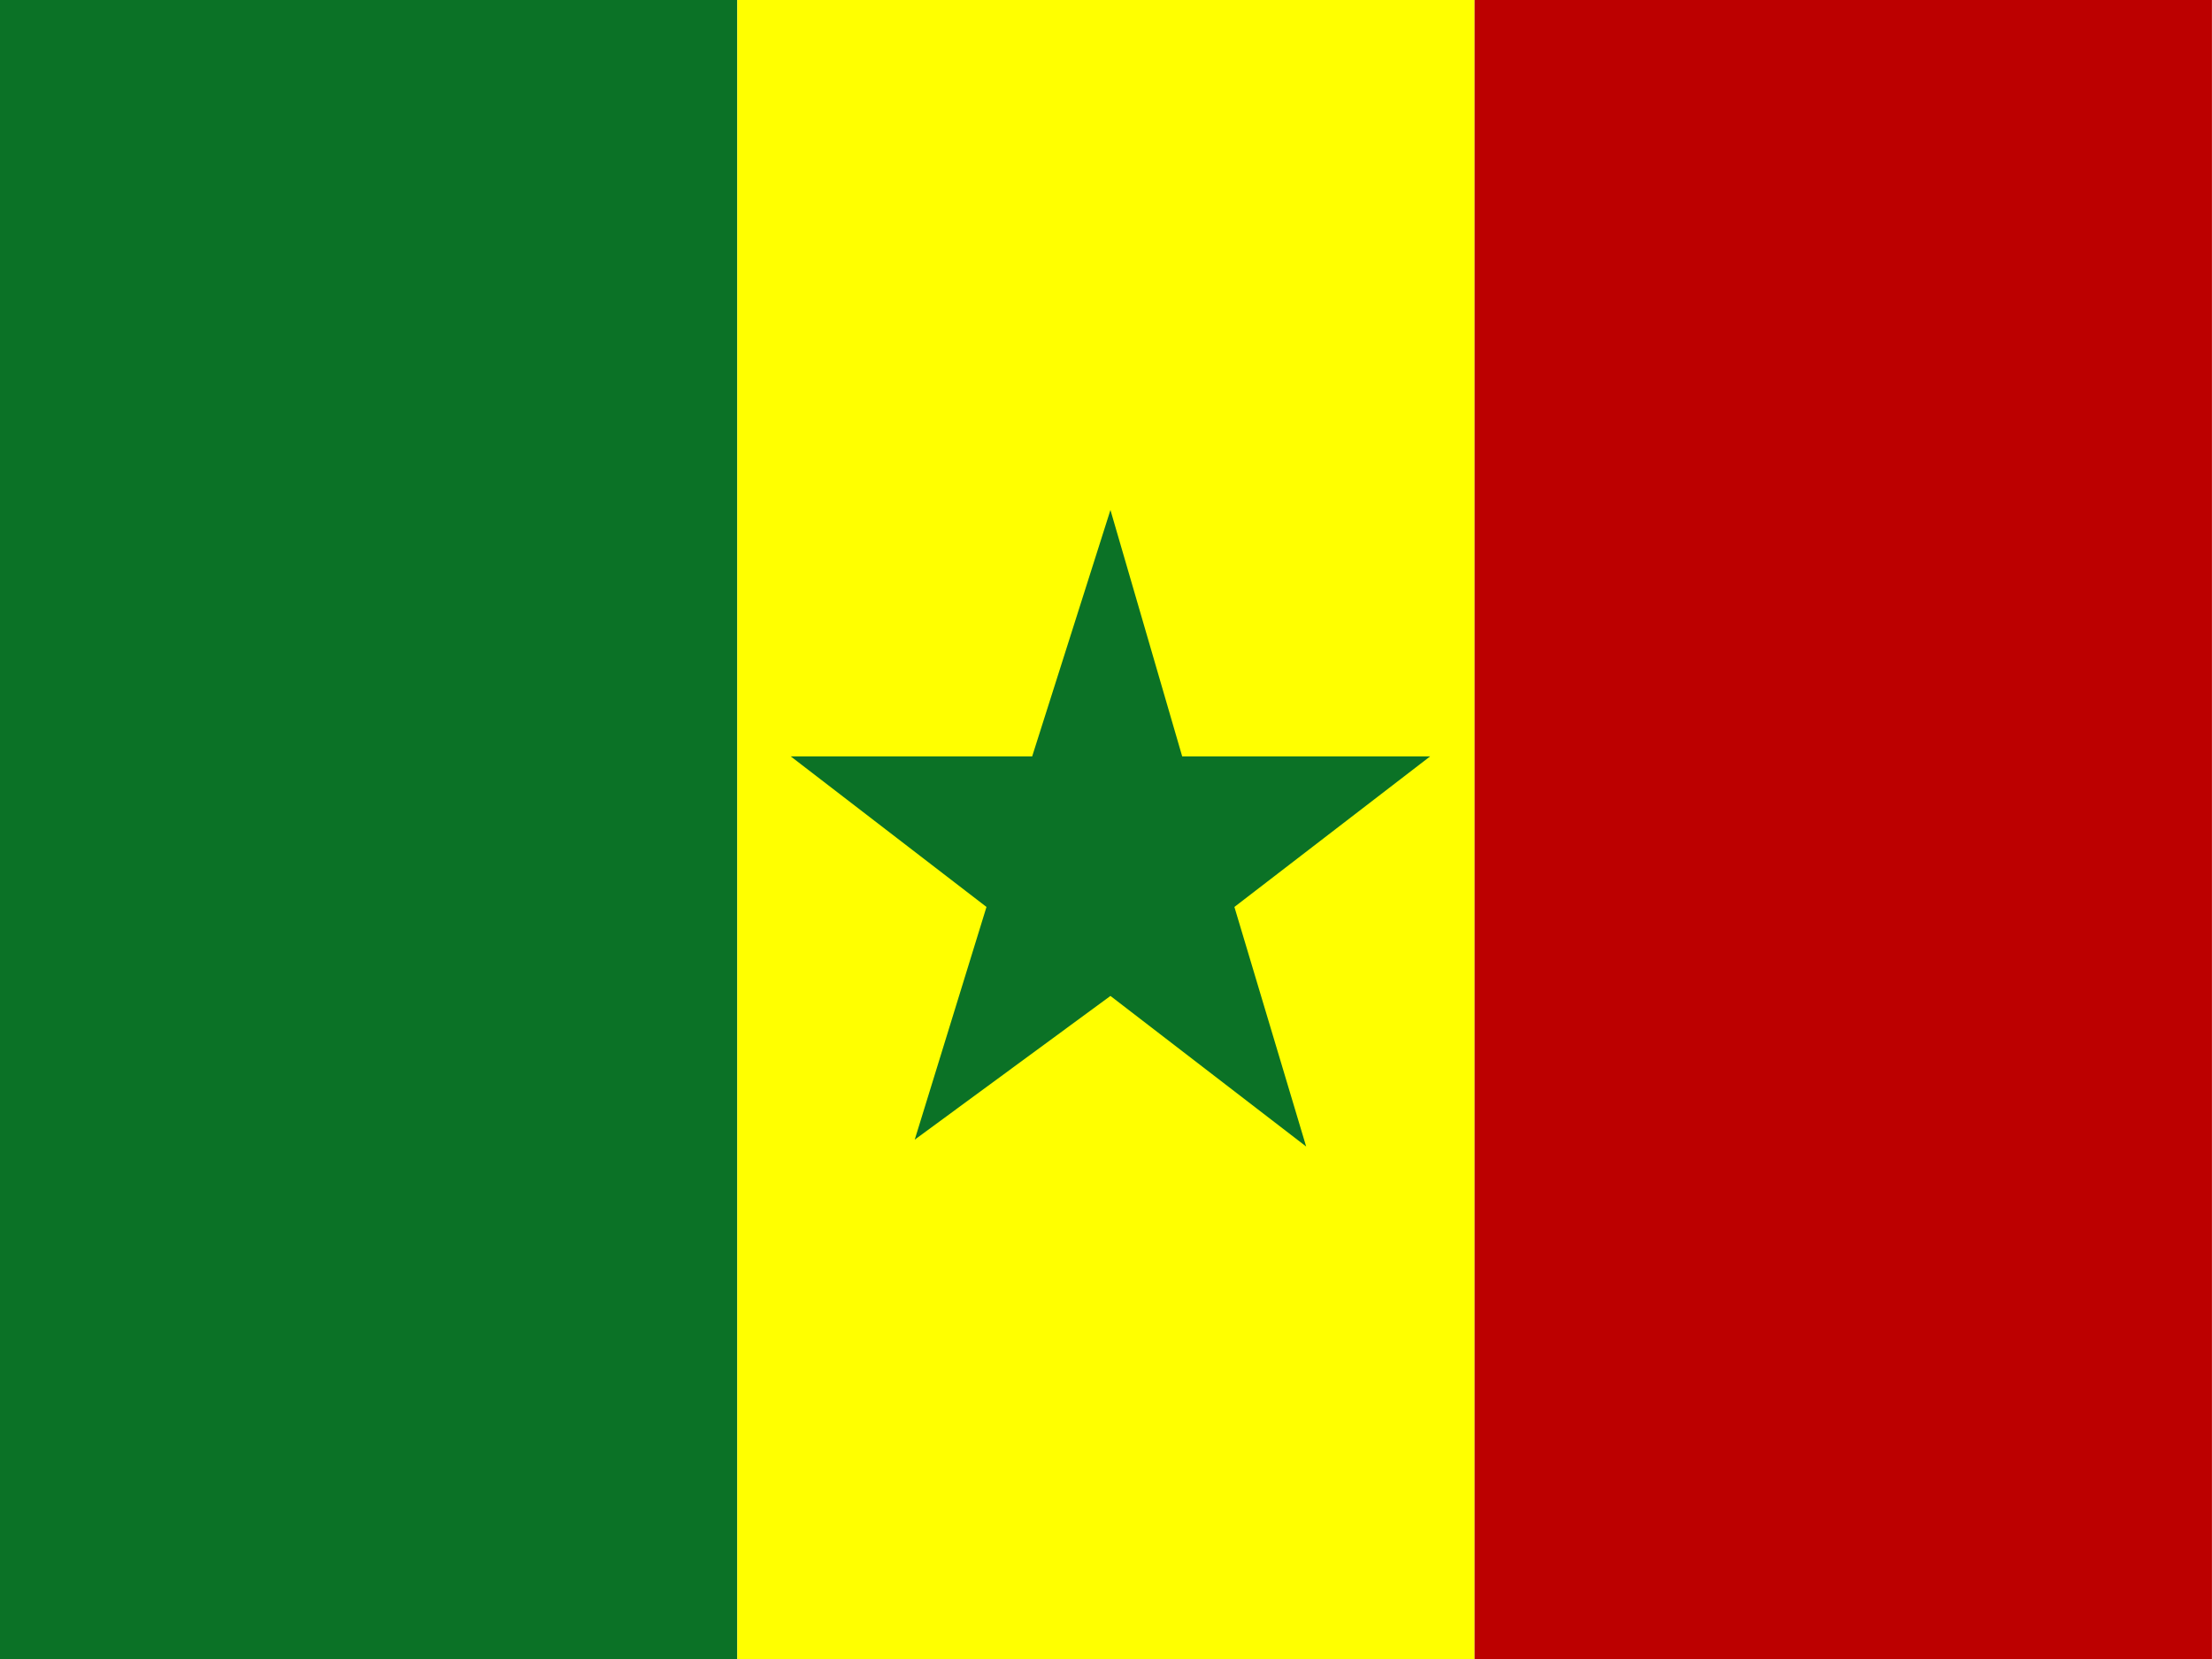
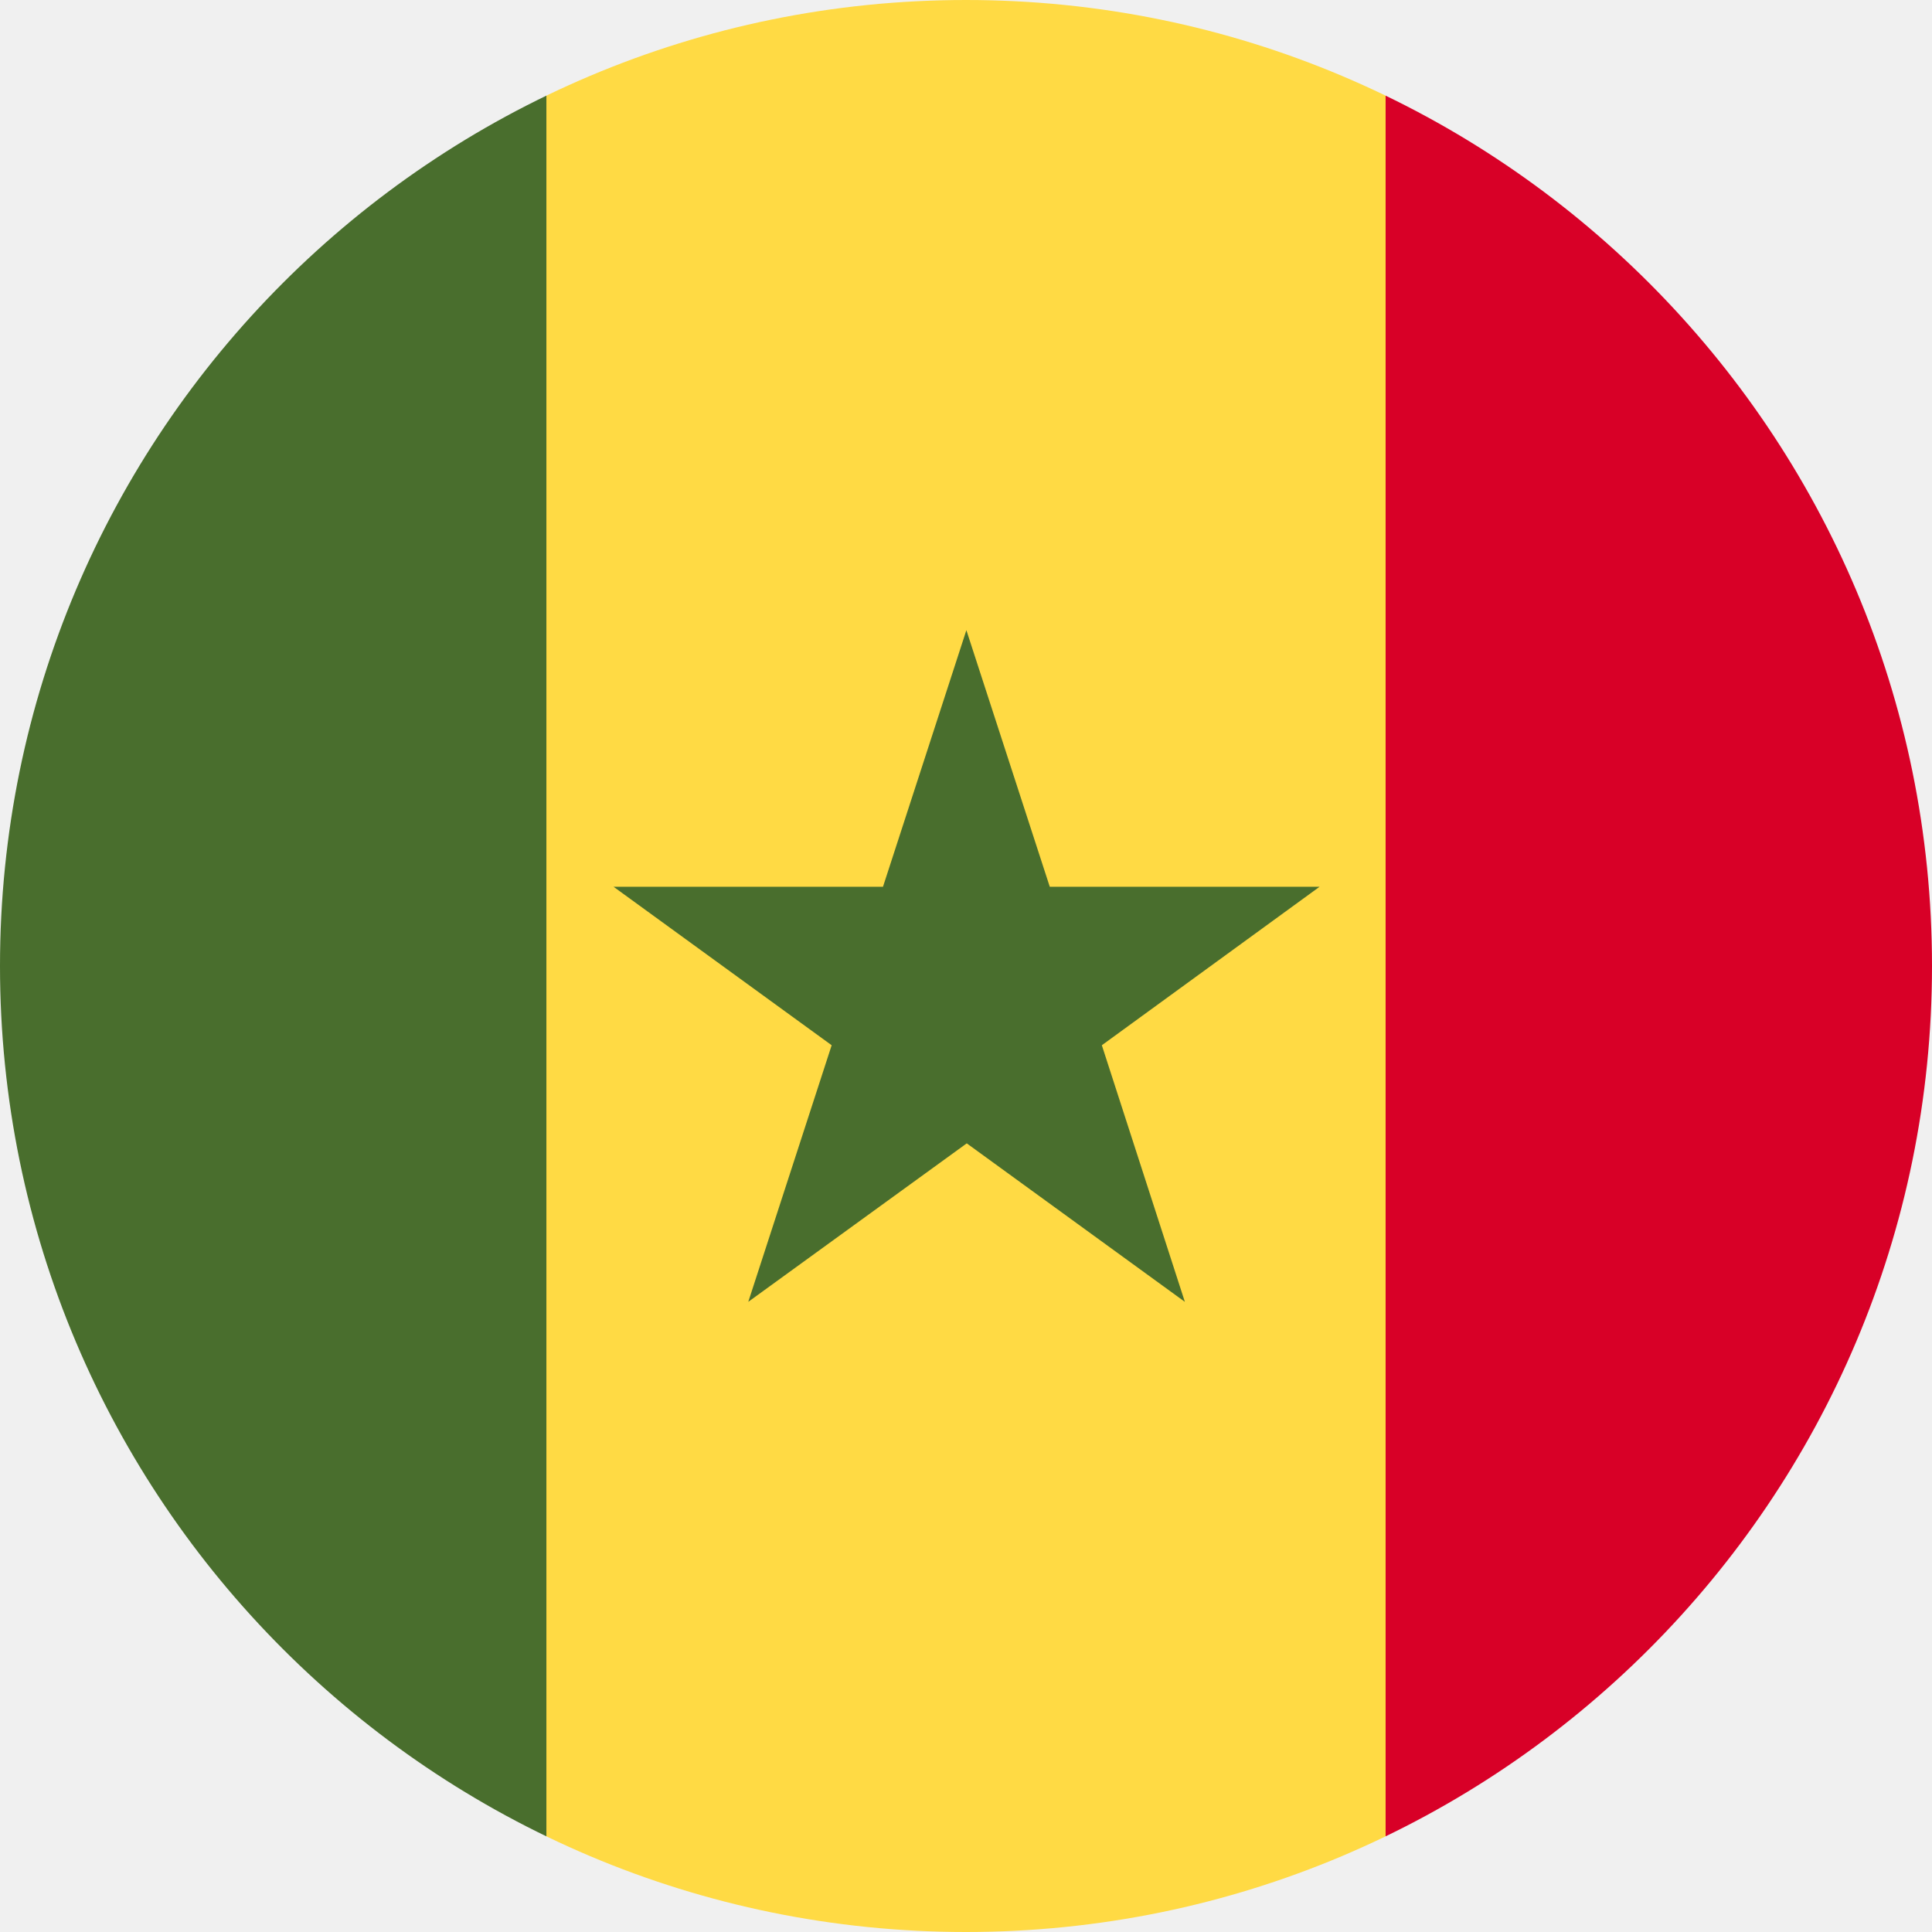
- <svg xmlns="http://www.w3.org/2000/svg" height="480" width="640" viewBox="0 0 640 480">
-   <g fill-rule="evenodd" stroke-width="1pt">
-     <path fill="#0b7226" d="M-.006 0h213.328v480H-.006z" />
-     <path fill="#ff0" d="M213.322 0H426.65v480H213.322z" />
-     <path fill="#bc0000" d="M426.65 0h213.328v480H426.65z" />
+ <svg xmlns="http://www.w3.org/2000/svg" width="512" height="512" viewBox="0 0 512 512">
+   <mask id="a">
+     <circle cx="256" cy="256" r="256" fill="#fff" />
+   </mask>
+   <g mask="url(#a)">
+     <path fill="#ffda44" d="M144.8 0h222.4l32 260-32 252H144.8l-32.1-256z" />
+     <path fill="#496e2d" d="M0 0h144.8v512H0z" />
+     <path fill="#d80027" d="M367.2 0H512v512H367.2z" />
+     <path fill="#496e2d" d="m256.1 167 22.1 68h71.5L292 277l22 68-57.8-42-57.9 42 22.1-68-57.8-42H234z" />
  </g>
-   <path fill="#0b7226" d="M342.047 218.852h71.73l-56.627 43.556 20.762 69.314-56.627-43.569-56.627 41.588 20.762-67.333-56.627-43.556h69.844l22.648-71.295z" />
</svg>
